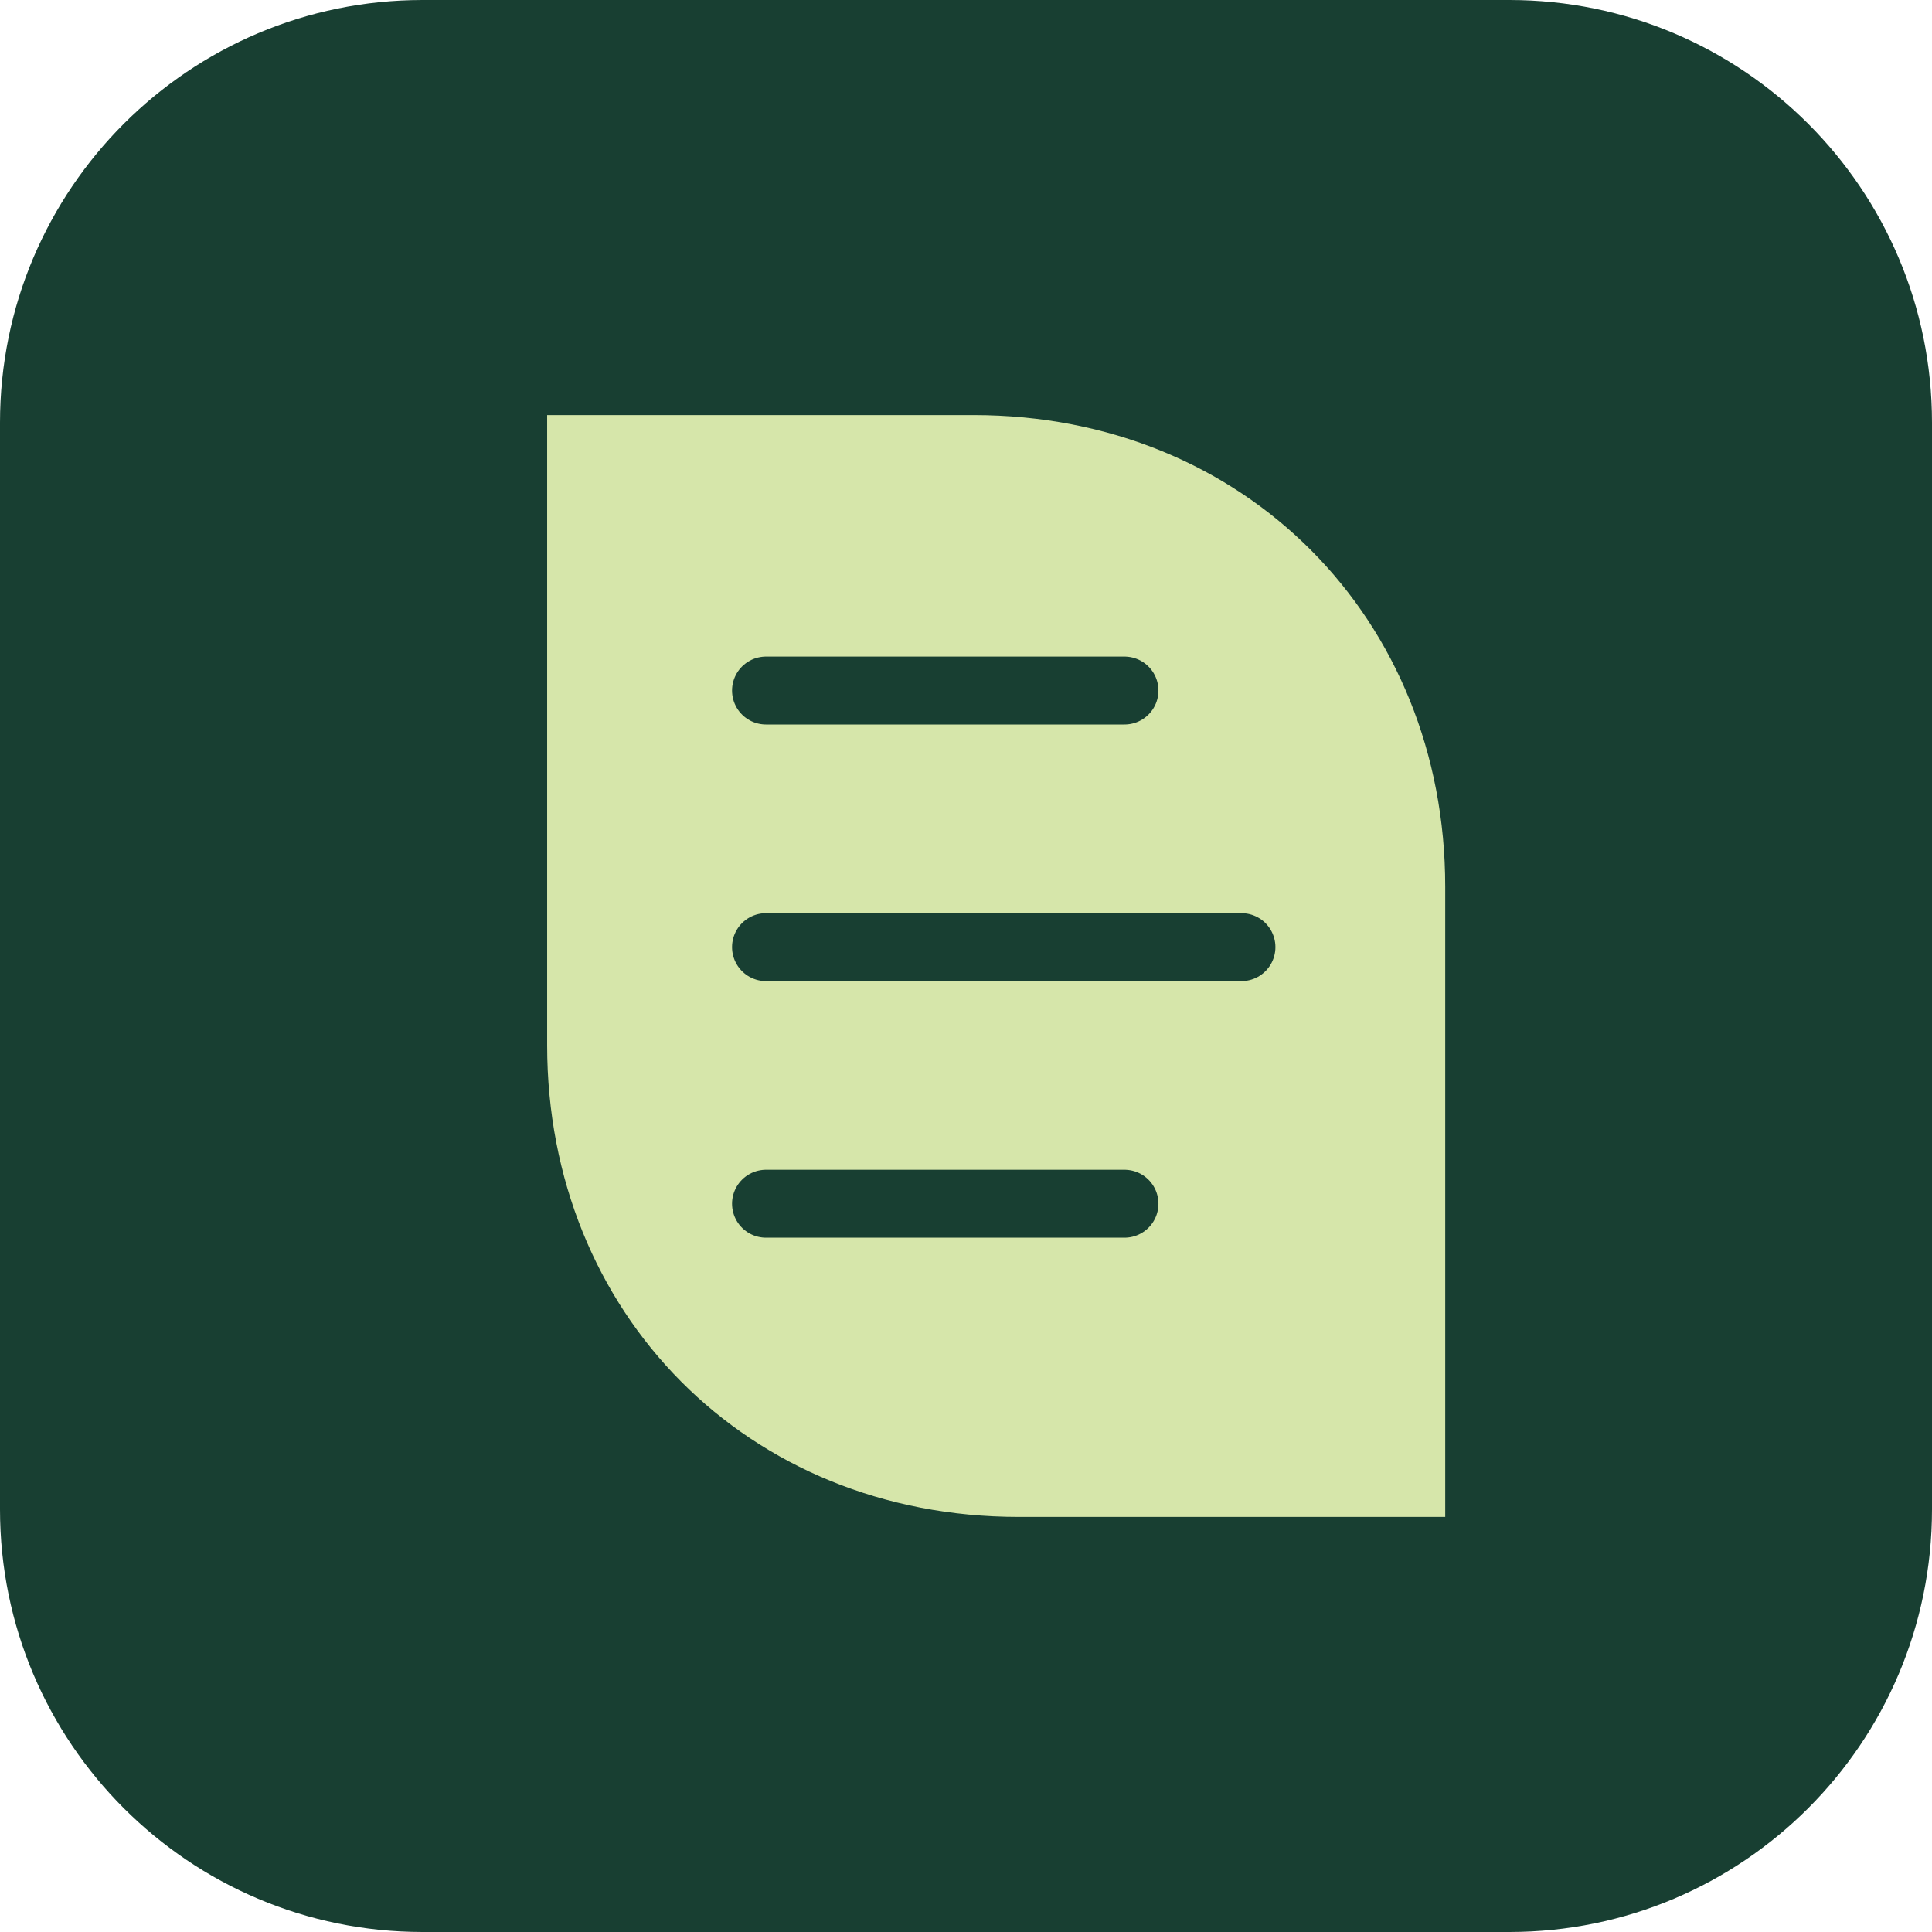
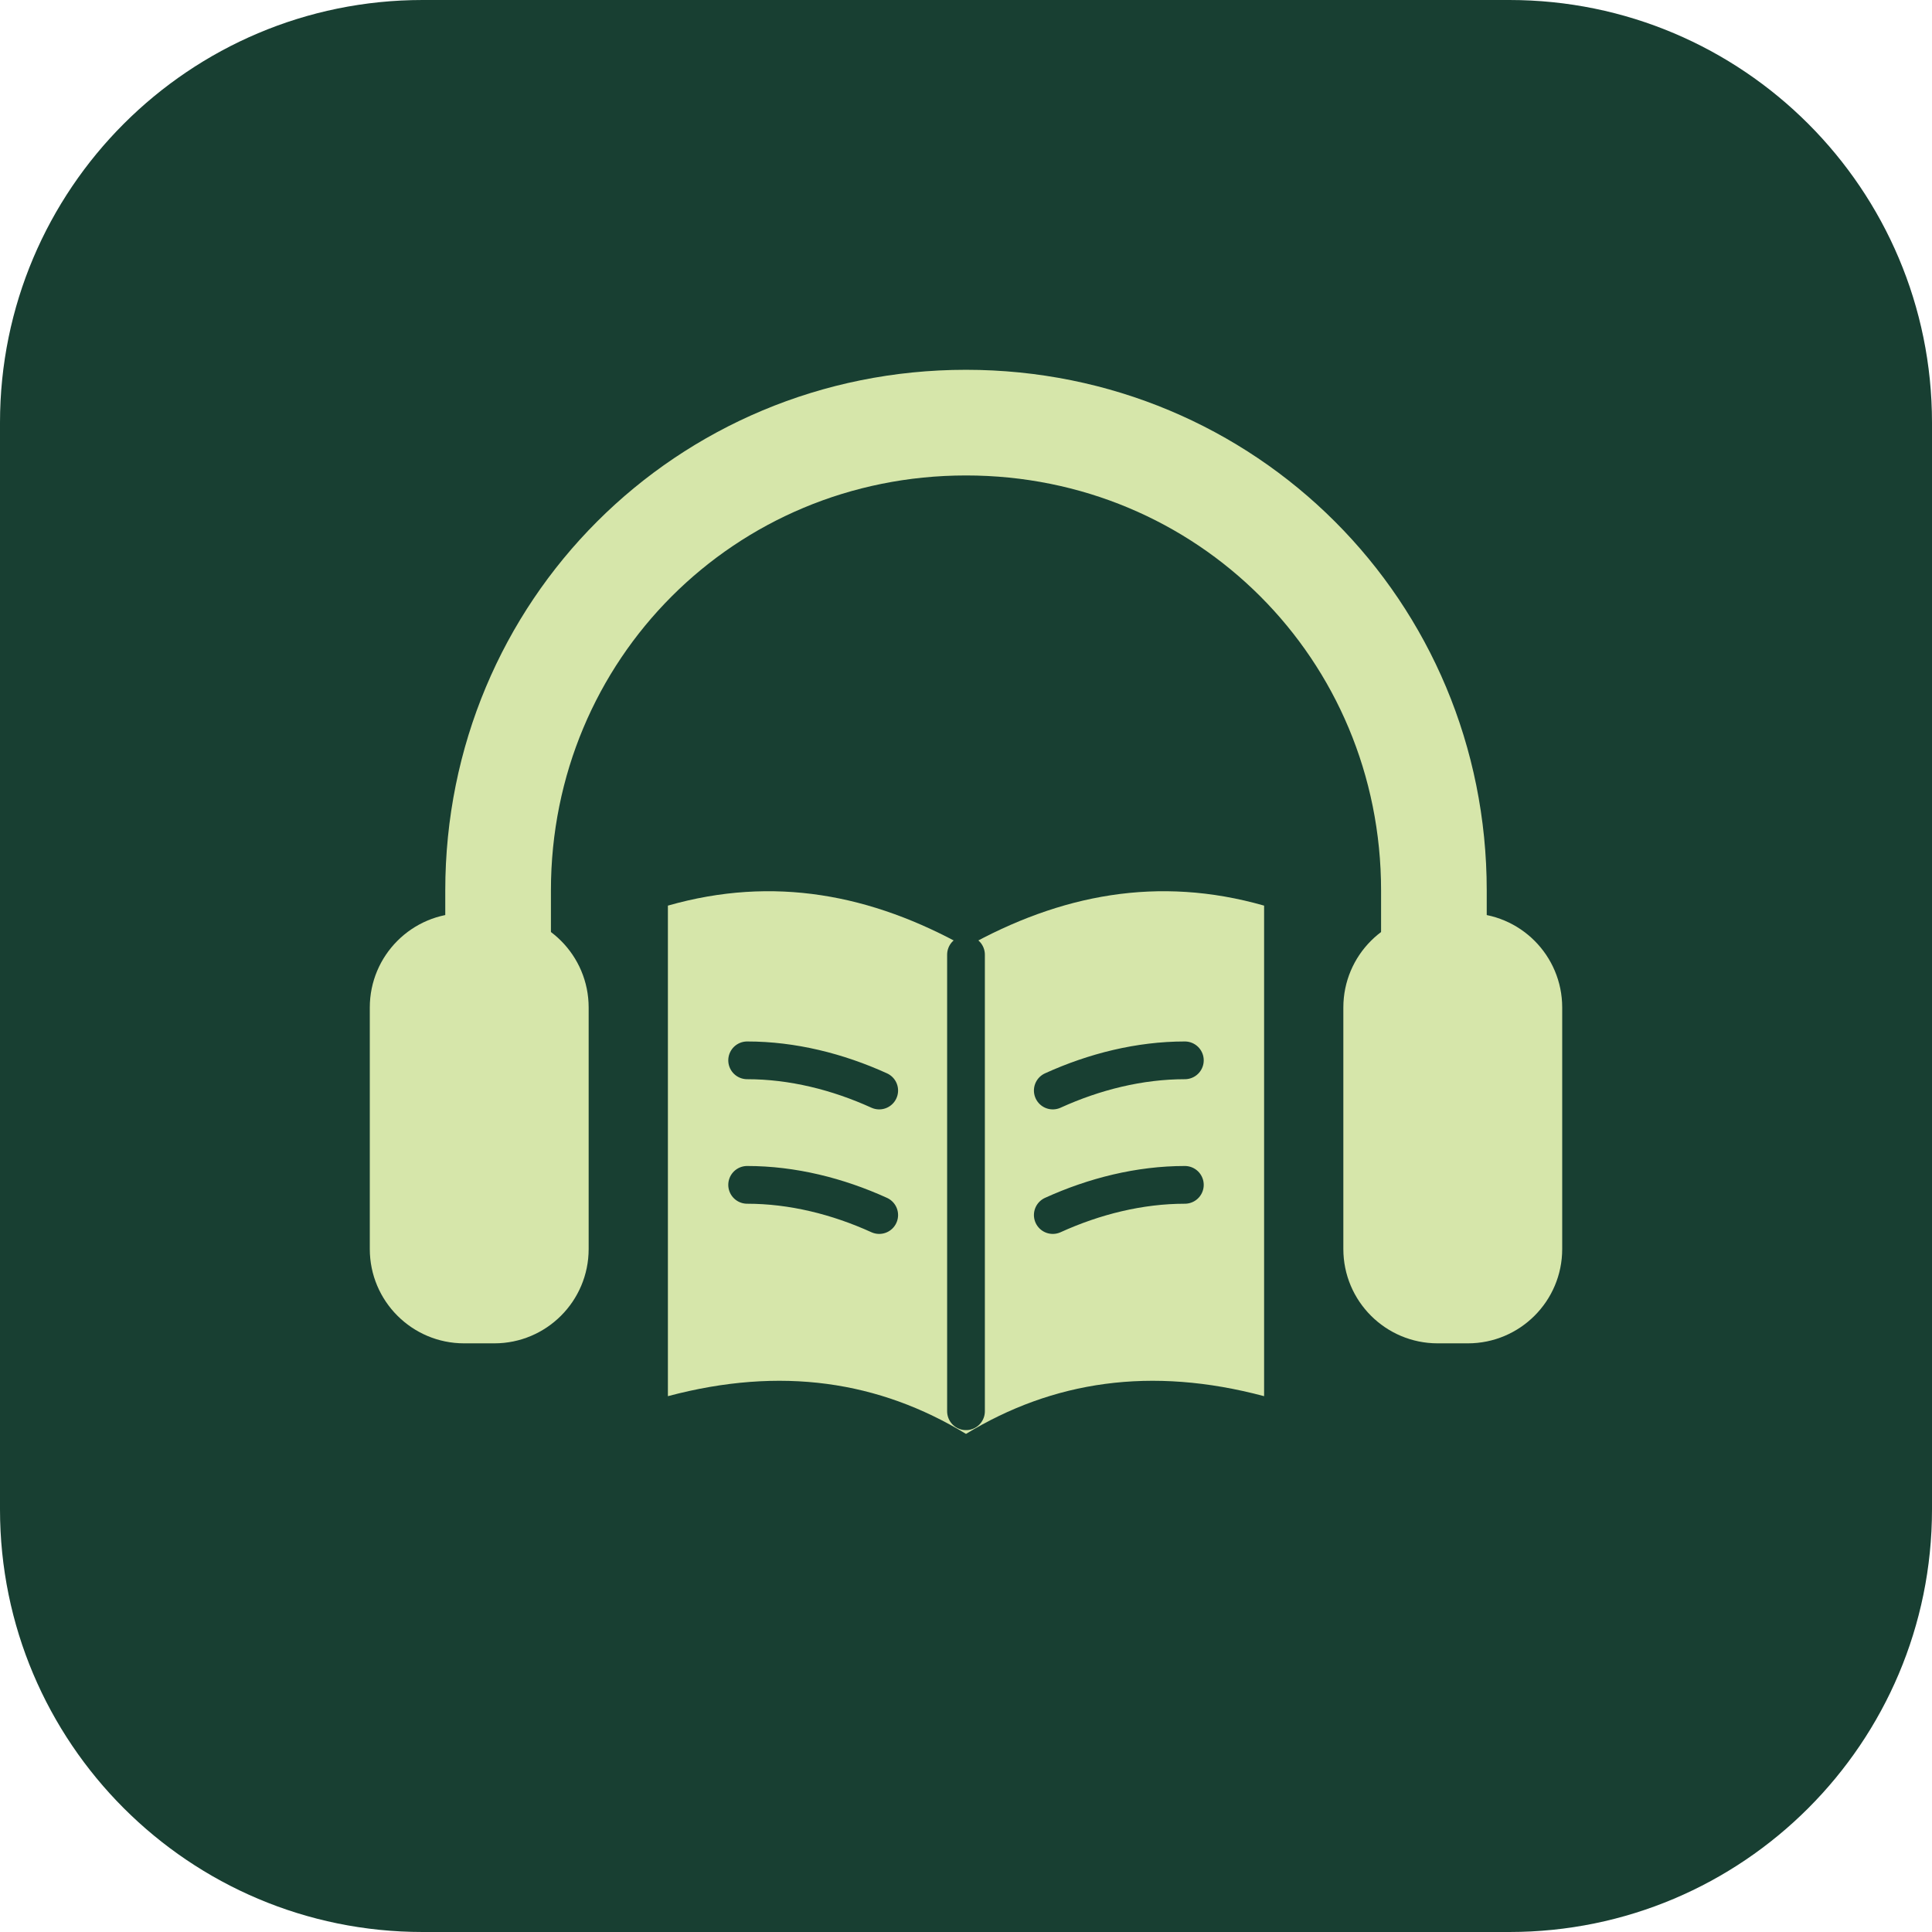
<svg xmlns="http://www.w3.org/2000/svg" width="512" height="512" viewBox="0 0 512 512">
  <rect width="512" height="512" rx="112" fill="#183f32" />
-   <path d="M145 110h113c72 0 125 54 125 125v167H270c-72 0-125-54-125-125V110Z" fill="#d6e6aa" />
-   <path d="M203 183h95M203 251h126M203 319h95" fill="none" stroke="#183f32" stroke-width="18" stroke-linecap="round" />
+   <path d="M132 270v-34c0-69 55-124 124-124s124 55 124 124v34" fill="none" stroke="#d6e6aa" stroke-width="28" stroke-linecap="round" />
+   <rect x="98" y="242" width="58" height="114" rx="25" fill="#d6e6aa" />
+   <rect x="356" y="242" width="58" height="114" rx="25" fill="#d6e6aa" />
+   <path d="M177 240c28-8 54-3 79 11 25-14 51-19 79-11v130c-30-8-56-4-79 10-23-14-49-18-79-10V240Z" fill="#d6e6aa" />
+   <path d="M256 253v121M198 281c12 0 24 3 35 8m-35 25c12 0 24 3 35 8m81-41c-12 0-24 3-35 8m35 25c-12 0-24 3-35 8" fill="none" stroke="#183f32" stroke-width="10" stroke-linecap="round" />
</svg>
